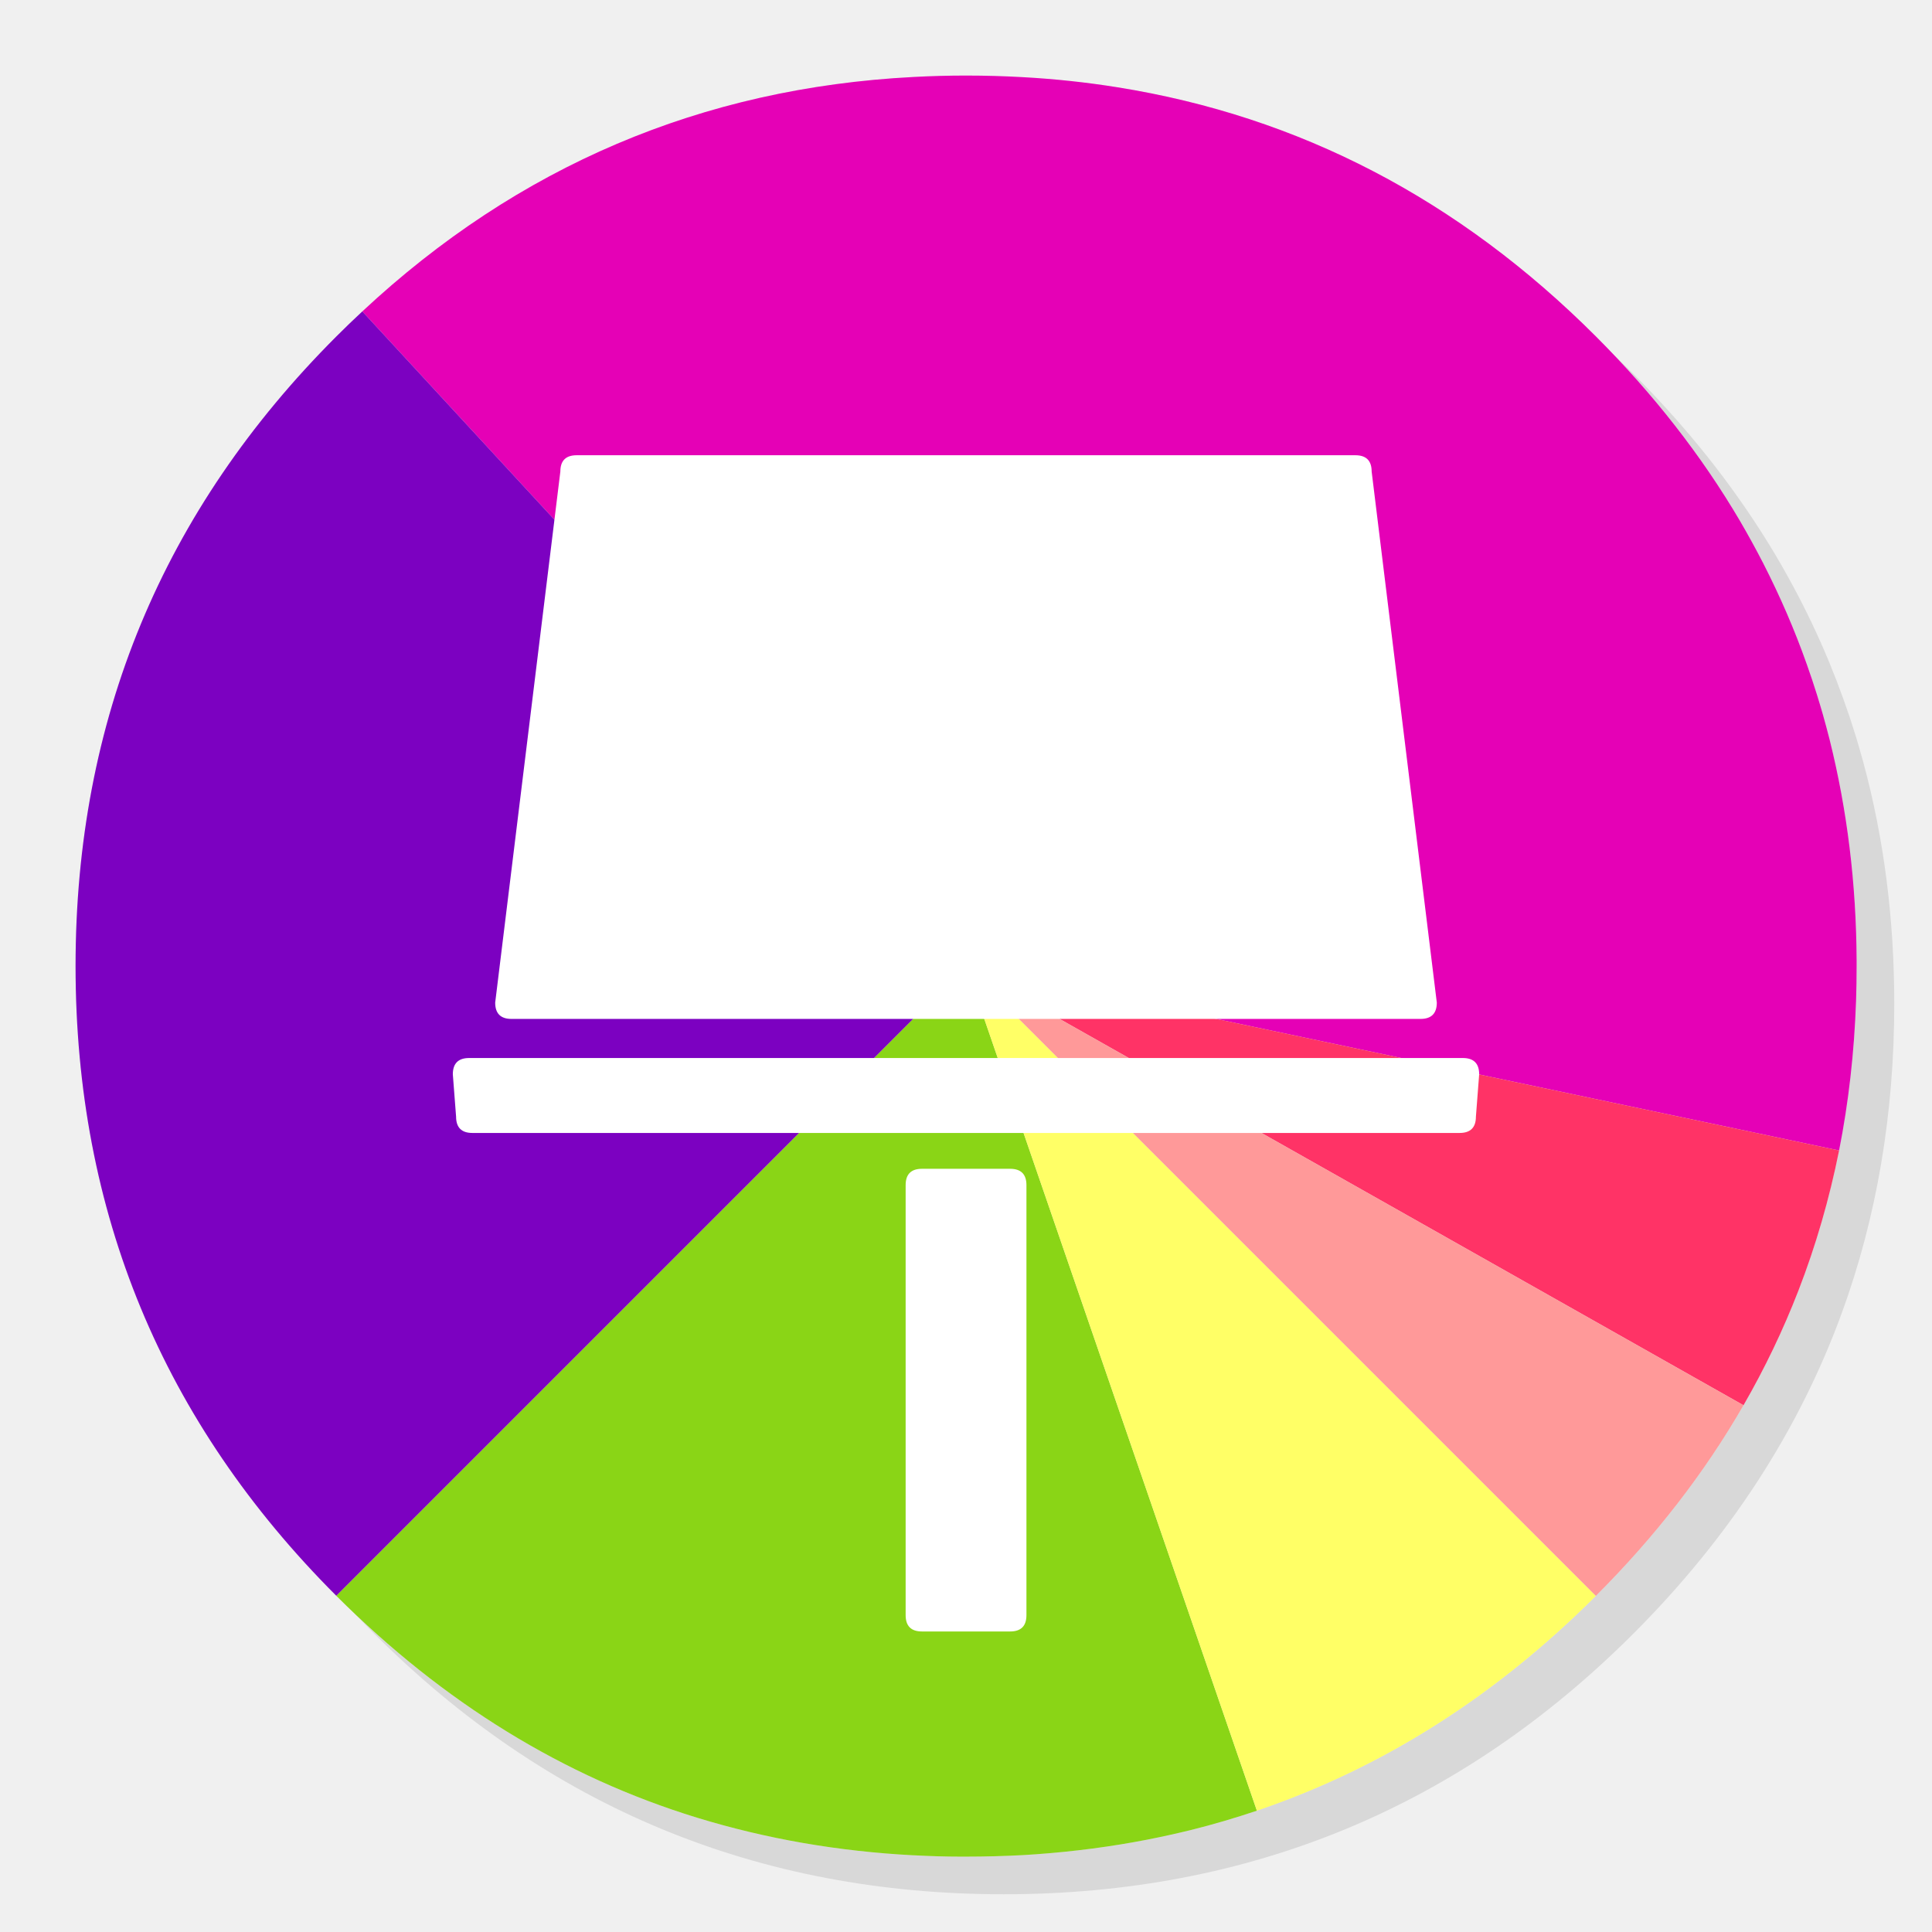
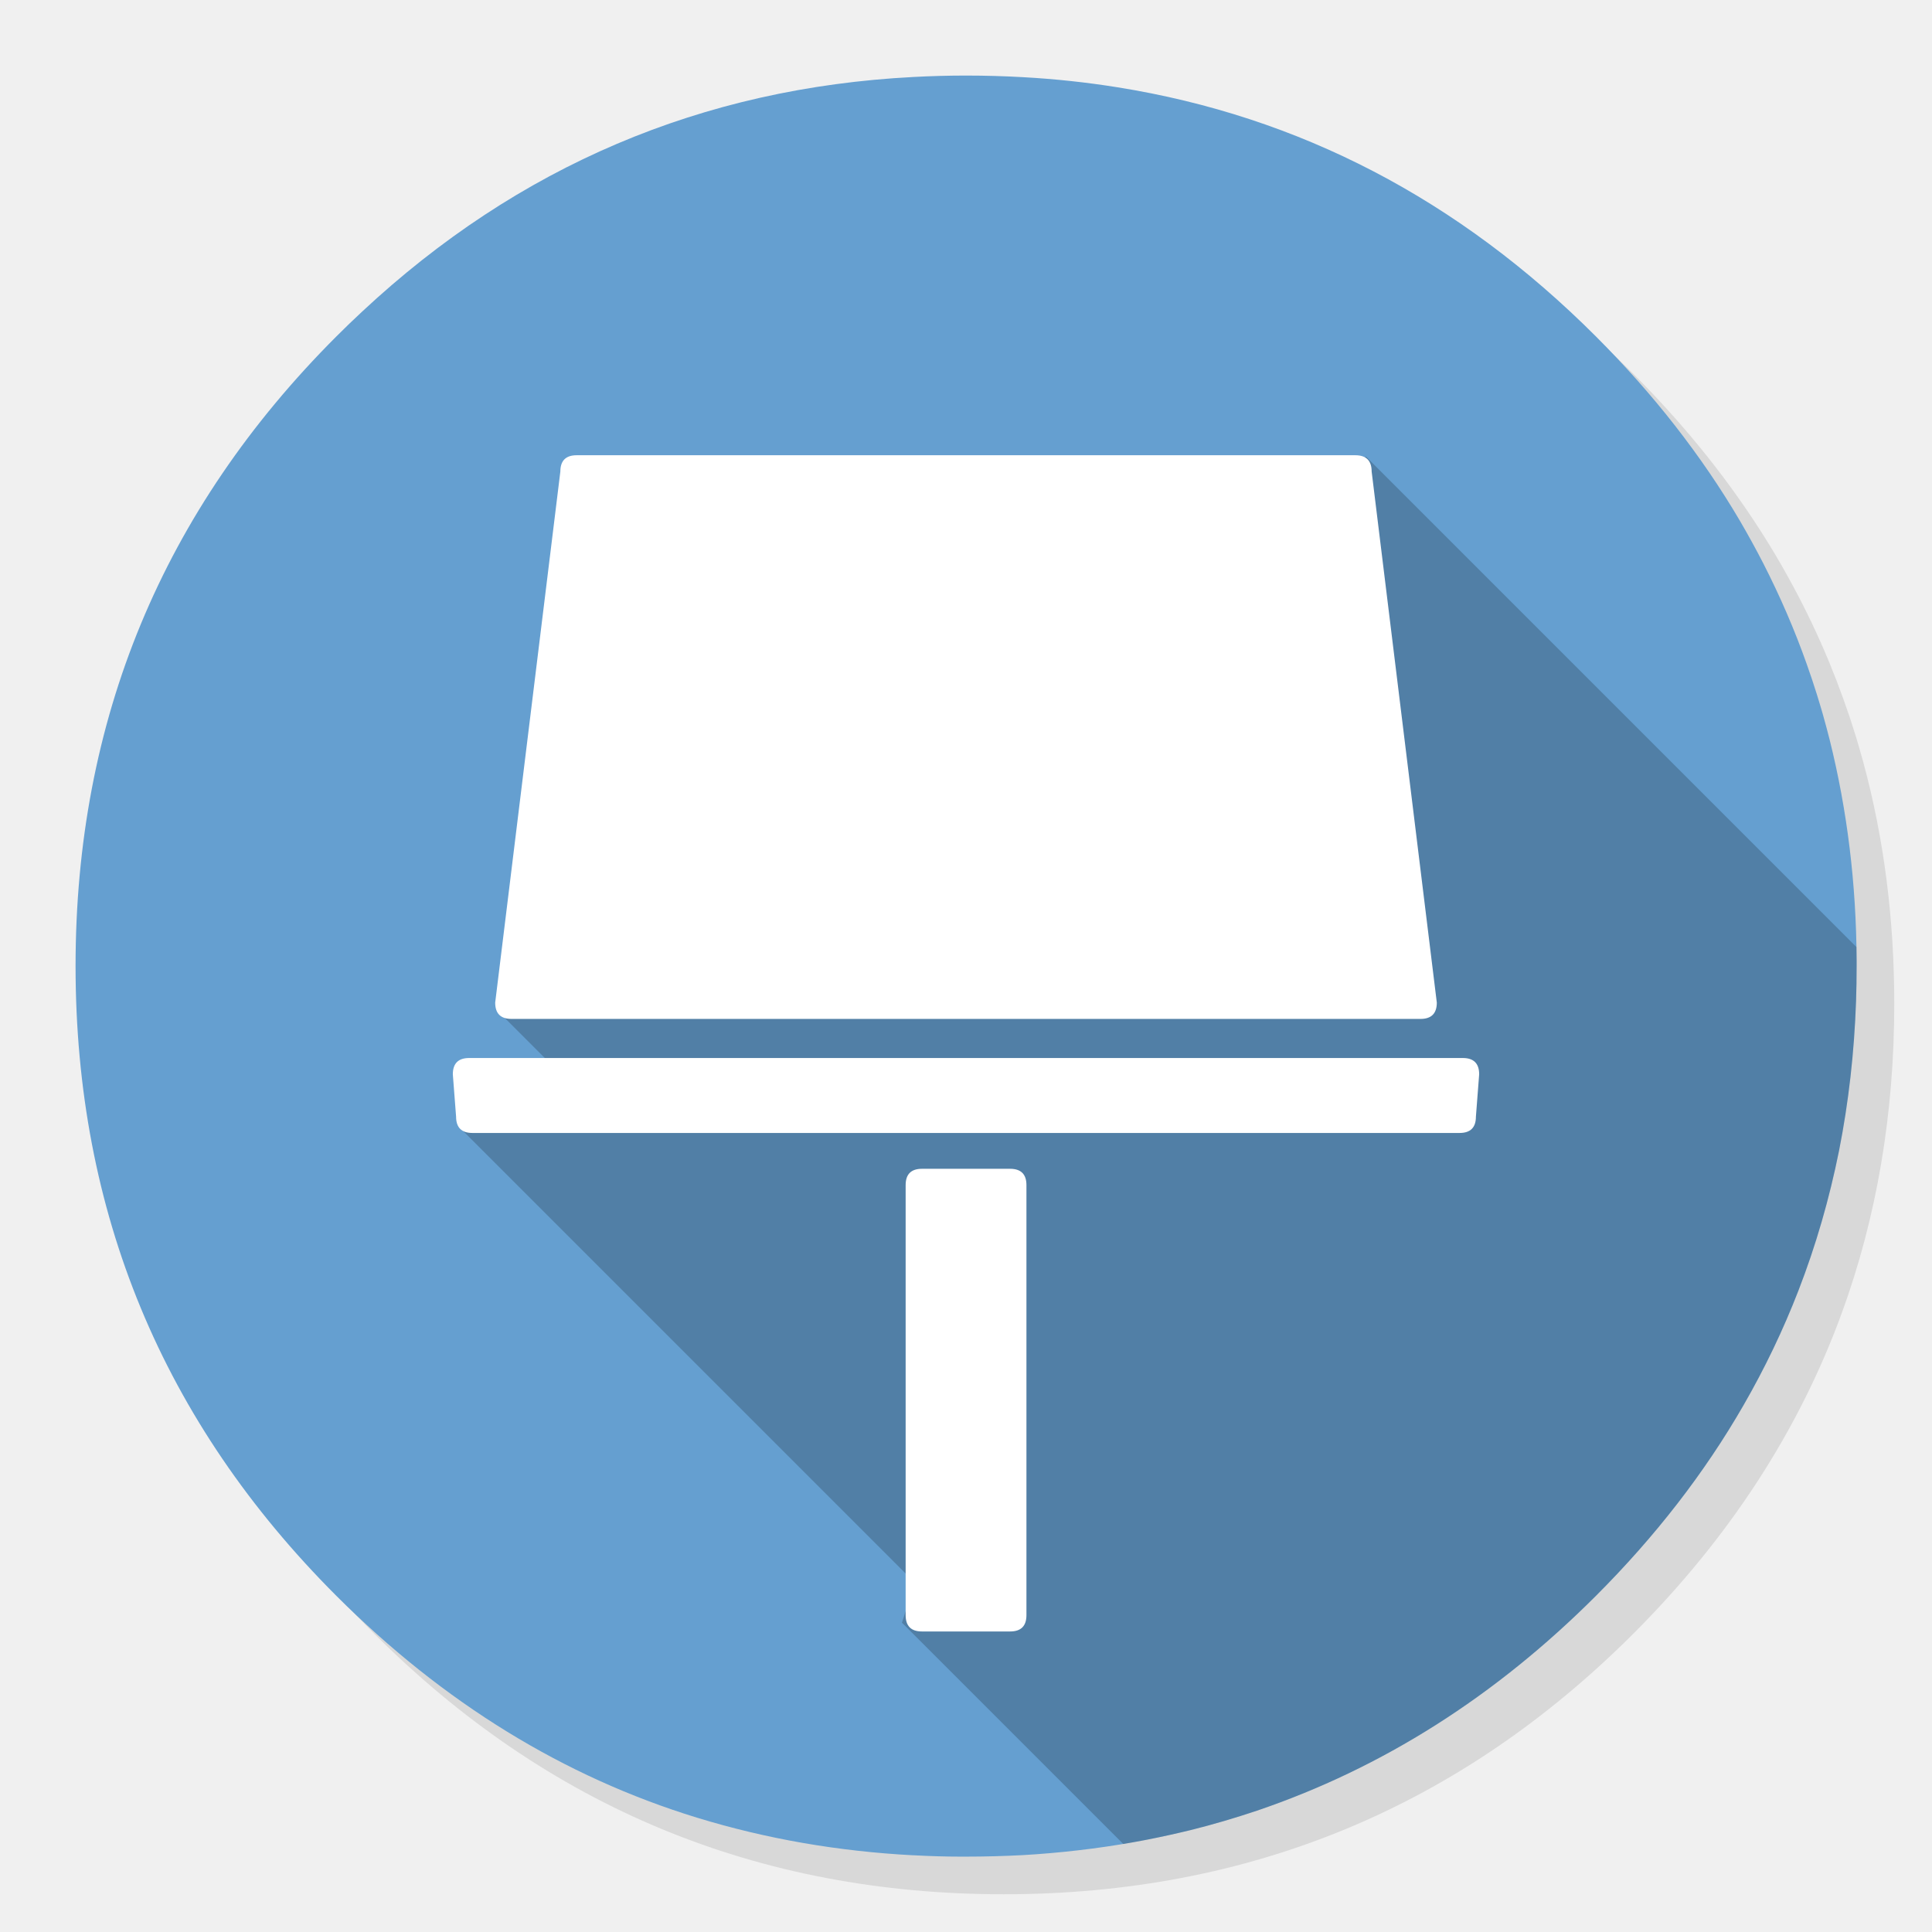
<svg xmlns="http://www.w3.org/2000/svg" id="iWorks-Pages" image-rendering="optimizeSpeed" baseProfile="basic" version="1.1" style="background-color:#ffffff" x="0px" y="0px" width="1024px" height="1024px" viewBox="0 0 1024 1024" enable-background="new 0 0 1024 1024">
  <defs transform="matrix(1 0 0 1 0 0) " />
  <g id="shadow">
    <g id="shape">
      <path id="path" fill="#000000" fill-opacity="0.098" d="M969.65,351.3 Q961.05,330.45 950.25,310.45 C946.2,302.9 941.9,295.4 937.35,288.05 917.8,256.35 893.95,226.4 865.8,198.25 773.65,106.1 662.35,60 532,60 401.65,60 290.4,106.1 198.25,198.25 106.1,290.4 60,401.65 60,532 60,662.35 106.1,773.65 198.25,865.8 290.4,957.95 401.65,1004 532,1004 662.35,1004 773.65,957.95 865.8,865.8 916.55,815 953.35,758.4 976.15,696.05 994.7,645.2 1004,590.55 1004,532 1004,487.1 998.55,444.45 987.6,404.05 986.35,399.5 985.05,394.95 983.7,390.45 979.6,377.15 974.9,364.1 969.65,351.3z" />
    </g>
  </g>
  <g id="bg">
    <g id="shape2">
-       <path id="path1" fill="#E7E5E8" fill-opacity="1" d="M962.95,367.95 C961.35,362.8 959.55,357.45 957.65,352.1 951.2,333.85 943.5,316.05 934.5,298.45 930.7,291.05 926.55,283.5 922.2,276.05 901.9,241.55 876.4,208.85 845.85,178.3 773.25,105.7 688.7,61.65 592.2,46.25 575.95,43.65 559.4,41.85 542.15,40.9 532.45,40.35 522.3,40.05 512.05,40.05 502.7,40.05 493.45,40.3 484.15,40.8 365.8,46.9 263.85,92.75 178.3,178.3 Q40.05,316.55 40.05,512.05 C40.05,642.4 86.15,753.7 178.3,845.85 235,902.5 298.85,941.75 369.4,963.4 406.15,974.65 444.2,981.25 484.15,983.35 484.3,983.35 484.4,983.35 484.55,983.35 493.05,983.8 501.15,984.05 509.05,984.05 510.25,984.05 511.15,984.05 512.05,984.05 522.35,984.05 532.55,983.75 542.15,983.25 544.65,983.1 546.9,982.95 549.1,982.8 569.3,981.35 589,978.75 607.8,975.1 615.75,973.55 623.6,971.8 631.2,969.95 712,949.65 783.35,908.35 845.85,845.85 894.45,797.25 930.25,743.35 953.2,684.05 971.65,636.4 981.85,585.25 983.75,530.55 983.95,524.5 984.05,518.3 984.05,512.05 984.05,511.4 984.05,510.7 984.05,510.05 984.05,509.7 984.05,509.4 984.05,509.05 983.85,468.4 979.1,429.55 969.75,392.05 968.65,387.7 967.4,383.05 966.1,378.45 965.1,375.05 964.1,371.6 962.95,367.95z" />
+       <path id="path1" fill="#659FD0" fill-opacity="1" d="M962.95,367.95 C961.35,362.8 959.55,357.45 957.65,352.1 951.2,333.85 943.5,316.05 934.5,298.45 930.7,291.05 926.55,283.5 922.2,276.05 901.9,241.55 876.4,208.85 845.85,178.3 773.25,105.7 688.7,61.65 592.2,46.25 575.95,43.65 559.4,41.85 542.15,40.9 532.45,40.35 522.3,40.05 512.05,40.05 502.7,40.05 493.45,40.3 484.15,40.8 372.05,46.6 274.6,88.05 192.05,165.05 187.35,169.4 182.8,173.8 178.3,178.3 Q40.05,316.55 40.05,512.05 C40.05,642.4 86.15,753.7 178.3,845.85 L178.275,845.825 L178.3,845.85 C235,902.5 298.85,941.75 369.4,963.4 406.15,974.65 444.2,981.25 484.15,983.35 484.3,983.35 484.4,983.35 484.55,983.35 493.05,983.8 501.15,984.05 509.05,984.05 510.25,984.05 511.15,984.05 512.05,984.05 522.35,984.05 532.55,983.75 542.15,983.25 544.65,983.1 546.9,982.95 549.1,982.8 569.3,981.35 589,978.75 607.8,975.1 615.75,973.55 623.6,971.8 631.2,969.95 643.05,967 654.7,963.55 666.2,959.7 732.7,937.1 792.5,899.2 845.85,845.85 877.3,814.4 903.45,780.7 924.1,744.8 935.4,725.2 945.1,704.95 953.2,684.05 962.45,660.2 969.6,635.45 974.75,609.8 979.8,584.3 982.8,557.85 983.75,530.55 983.95,524.5 984.05,518.3 984.05,512.05 984.05,511.4 984.05,510.7 984.05,510.05 984.05,509.7 984.05,509.4 984.05,509.05 983.85,468.4 979.1,429.55 969.75,392.05 968.65,387.7 967.4,383.05 966.1,378.45 965.1,375.05 964.1,371.6 962.95,367.95z" />
    </g>
  </g>
  <g id="bg1">
    <g id="shape4">
-       <path id="path2" fill="#E501B6" fill-opacity="1" d="M962.95,367.95 C961.35,362.8 959.55,357.45 957.65,352.1 951.2,333.85 943.5,316.05 934.5,298.45 930.7,291.05 926.55,283.5 922.2,276.05 901.9,241.55 876.4,208.85 845.85,178.3 773.25,105.7 688.7,61.65 592.2,46.25 575.95,43.65 559.4,41.85 542.15,40.9 532.45,40.35 522.3,40.05 512.05,40.05 502.7,40.05 493.45,40.3 484.15,40.8 372.05,46.6 274.6,88.05 192.05,165.05 L192.025,165.05 L512.05,512.05 974.725,609.775 L974.75,609.8 C979.8,584.3 982.8,557.85 983.75,530.55 983.95,524.5 984.05,518.3 984.05,512.05 984.05,511.4 984.05,510.7 984.05,510.05 984.05,509.7 984.05,509.4 984.05,509.05 983.85,468.4 979.1,429.55 969.75,392.05 968.65,387.7 967.4,383.05 966.1,378.45 965.1,375.05 964.1,371.6 962.95,367.95z" />
-       <path id="path3" fill="#FF3366" fill-opacity="1" d="M924.1,744.8 C935.4,725.2 945.1,704.95 953.2,684.05 962.45,660.2 969.6,635.45 974.75,609.8 L974.725,609.775 L512.05,512.05 924.075,744.8" />
-       <path id="path4" fill="#7C01C1" fill-opacity="1" d="M192.05,165.05 C187.35,169.4 182.8,173.8 178.3,178.3 Q40.05,316.55 40.05,512.05 C40.05,642.4 86.15,753.7 178.3,845.85 L178.275,845.825 L512.05,512.05 192.025,165.05" />
-       <path id="path5" fill="#8AD516" fill-opacity="1" d="M509.05,984.05 C510.25,984.05 511.15,984.05 512.05,984.05 522.35,984.05 532.55,983.75 542.15,983.25 544.65,983.1 546.9,982.95 549.1,982.8 569.3,981.35 589,978.75 607.8,975.1 615.75,973.55 623.6,971.8 631.2,969.95 643.05,967 654.7,963.55 666.2,959.7 L666.175,959.7 L512.05,512.05 178.275,845.825 178.3,845.85 C235,902.5 298.85,941.75 369.4,963.4 406.15,974.65 444.2,981.25 484.15,983.35 484.3,983.35 484.4,983.35 484.55,983.35 493.05,983.8 501.15,984.05 509.05,984.05z" />
-       <path id="path6" fill="#FFFF66" fill-opacity="1" d="M666.2,959.7 C732.7,937.1 792.5,899.2 845.85,845.85 L512.05,512.05 666.175,959.7" />
-       <path id="path7" fill="#FF9999" fill-opacity="1" d="M845.85,845.85 C877.3,814.4 903.45,780.7 924.1,744.8 L924.075,744.8 L512.05,512.05 845.85,845.85z" />
+       <path id="path2" fill="#000000" fill-opacity="0.2" d="M924.1,744.8 C935.4,725.2 945.1,704.95 953.2,684.05 962.45,660.2 969.6,635.45 974.75,609.8 979.8,584.3 982.8,557.85 983.75,530.55 983.95,524.5 984.05,518.3 984.05,512.05 984.05,511.4 984.05,510.7 984.05,510.05 984.05,509.7 984.05,509.4 984.05,509.05 Q984.03,505.497 983.975,501.975 L724.05,242.05 264.05,536.05 316.05,588.05 244.05,598.05 484.85,838.85 478.05,860.05 595.35,977.35 C599.55,976.65 603.7,975.9 607.8,975.1 615.75,973.55 623.6,971.8 631.2,969.95 643.05,967 654.7,963.55 666.2,959.7 732.7,937.1 792.5,899.2 845.85,845.85 877.3,814.4 903.45,780.7 924.1,744.8z" />
    </g>
  </g>
  <g id="Calque.__204">
    <g id="Symbole.__2027_1" overflow="visible">
      <g id="Calque.__206">
-         <g id="shape18">
-           <path id="path13" fill="#FFFFFF" fill-opacity="1" d="M727.003,249.924 Q727.003,241.289 718.368,241.289 L305.632,241.289 C299.89,241.289 296.997,244.182 296.997,249.924 L262.459,531.413 C262.459,537.155 265.351,540.048 271.093,540.048 L752.907,540.048 C758.649,540.048 761.541,537.155 761.541,531.413 L727.003,249.924z M782.264,591.856 L783.991,569.406 C783.991,563.664 781.099,560.771 775.357,560.771 L248.643,560.771 C242.901,560.771 240.009,563.664 240.009,569.406 L241.736,591.856 C241.736,597.598 244.628,600.491 250.37,600.491 L773.63,600.491 C779.372,600.491 782.264,597.598 782.264,591.856z M544.035,628.121 C544.035,622.379 541.142,619.487 535.4,619.487 L488.643,619.487 C482.901,619.487 480.009,622.379 480.009,628.121 L480.009,856.076 C480.009,861.818 482.901,864.711 488.643,864.711 L535.4,864.711 C541.142,864.711 544.035,861.818 544.035,856.076 L544.035,628.121z" />
+         <g id="shape12">
+           <path id="path8" fill="#FFFFFF" fill-opacity="1" d="M727.003,249.924 Q727.003,241.289 718.368,241.289 L305.632,241.289 C299.89,241.289 296.997,244.182 296.997,249.924 L262.459,531.413 C262.459,537.155 265.351,540.048 271.093,540.048 L752.907,540.048 C758.649,540.048 761.541,537.155 761.541,531.413 L727.003,249.924z M488.643,619.487 C482.901,619.487 480.009,622.379 480.009,628.121 L480.009,856.076 C480.009,861.818 482.901,864.711 488.643,864.711 L535.4,864.711 C541.142,864.711 544.035,861.818 544.035,856.076 L544.035,628.121 C544.035,622.379 541.142,619.487 535.4,619.487 L488.643,619.487z M240.009,569.406 L241.736,591.856 C241.736,597.598 244.628,600.491 250.37,600.491 L773.63,600.491 C779.372,600.491 782.264,597.598 782.264,591.856 L783.991,569.406 C783.991,563.664 781.099,560.771 775.357,560.771 L248.643,560.771 C242.901,560.771 240.009,563.664 240.009,569.406z" />
        </g>
      </g>
    </g>
  </g>
</svg>
